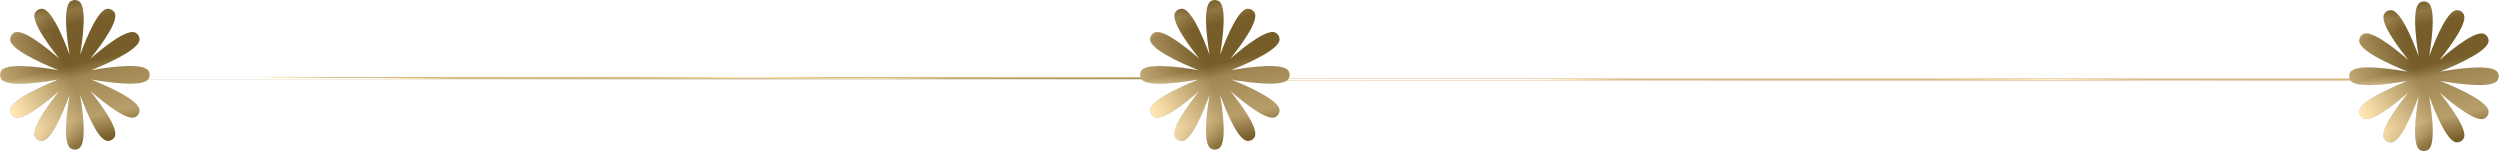
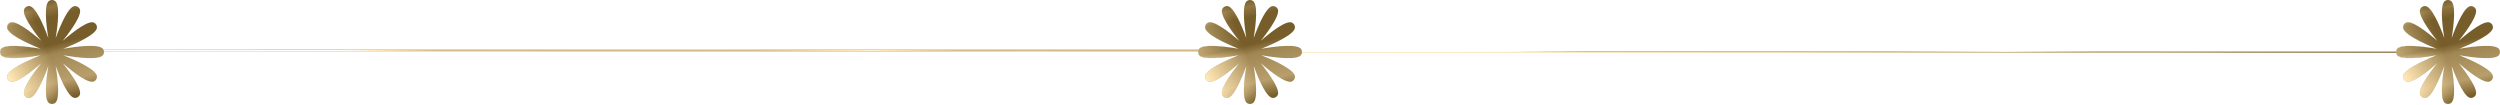
- <svg xmlns="http://www.w3.org/2000/svg" width="1126" height="69" viewBox="0 0 1126 69" fill="none">
-   <line x1="554.851" y1="35.805" x2="1078.77" y2="35.805" stroke="url(#paint0_linear_73_152)" />
-   <line x1="554.851" y1="35.805" x2="1078.77" y2="35.805" stroke="url(#paint1_linear_73_152)" style="mix-blend-mode:overlay" />
-   <line x1="554.851" y1="35.805" x2="1078.77" y2="35.805" stroke="#C1A875" style="mix-blend-mode:color" />
-   <path d="M1058.4 32.804C1057.89 33.988 1057.89 34.712 1058.4 35.895C1060.16 39.965 1075.14 38.049 1084.41 36.437C1075.69 39.954 1061.95 46.225 1062.6 50.611C1062.79 51.887 1063.17 52.502 1064.23 53.238C1067.57 55.555 1077.68 47.756 1084.75 41.621C1078.91 48.937 1071.52 59.356 1073.97 62.595C1074.75 63.623 1075.38 63.98 1076.67 64.117C1080.81 64.562 1086.11 52.211 1089.36 43.37C1087.83 52.662 1086.36 66.021 1090.19 67.677C1091.37 68.189 1092.09 68.189 1093.28 67.677C1097.11 66.021 1095.64 52.662 1094.11 43.37C1097.35 52.211 1102.65 64.562 1106.8 64.117C1108.08 63.98 1108.71 63.623 1109.49 62.595C1111.94 59.356 1104.56 48.938 1098.71 41.621C1105.79 47.756 1115.9 55.555 1119.23 53.238C1120.29 52.502 1120.67 51.887 1120.86 50.611C1121.51 46.225 1107.78 39.954 1099.05 36.437C1108.32 38.049 1123.3 39.965 1125.06 35.895C1125.57 34.712 1125.57 33.988 1125.06 32.804C1123.3 28.734 1108.32 30.651 1099.05 32.263C1107.78 28.746 1121.51 22.474 1120.86 18.088C1120.67 16.812 1120.29 16.197 1119.23 15.461C1115.9 13.144 1105.79 20.943 1098.71 27.078C1104.56 19.762 1111.94 9.343 1109.49 6.104C1108.71 5.076 1108.08 4.719 1106.8 4.582C1102.65 4.137 1097.35 16.488 1094.11 25.329C1095.64 16.037 1097.11 2.678 1093.28 1.022C1092.09 0.51 1091.37 0.51 1090.19 1.022C1086.36 2.678 1087.83 16.037 1089.36 25.329C1086.11 16.488 1080.81 4.137 1076.67 4.582C1075.38 4.719 1074.75 5.076 1073.97 6.104C1071.52 9.343 1078.91 19.762 1084.75 27.078C1077.68 20.943 1067.57 13.144 1064.23 15.461C1063.17 16.197 1062.79 16.812 1062.6 18.088C1061.95 22.474 1075.69 28.746 1084.41 32.263C1075.14 30.651 1060.16 28.734 1058.4 32.804Z" fill="url(#paint2_linear_73_152)" />
-   <path d="M1058.4 32.804C1057.89 33.988 1057.89 34.712 1058.4 35.895C1060.16 39.965 1075.14 38.049 1084.41 36.437C1075.69 39.954 1061.95 46.225 1062.6 50.611C1062.79 51.887 1063.17 52.502 1064.23 53.238C1067.57 55.555 1077.68 47.756 1084.75 41.621C1078.91 48.937 1071.52 59.356 1073.97 62.595C1074.75 63.623 1075.38 63.98 1076.67 64.117C1080.81 64.562 1086.11 52.211 1089.36 43.37C1087.83 52.662 1086.36 66.021 1090.19 67.677C1091.37 68.189 1092.09 68.189 1093.28 67.677C1097.11 66.021 1095.64 52.662 1094.11 43.37C1097.35 52.211 1102.65 64.562 1106.8 64.117C1108.08 63.98 1108.71 63.623 1109.49 62.595C1111.94 59.356 1104.56 48.938 1098.71 41.621C1105.79 47.756 1115.9 55.555 1119.23 53.238C1120.29 52.502 1120.67 51.887 1120.86 50.611C1121.51 46.225 1107.78 39.954 1099.05 36.437C1108.32 38.049 1123.3 39.965 1125.06 35.895C1125.57 34.712 1125.57 33.988 1125.06 32.804C1123.3 28.734 1108.32 30.651 1099.05 32.263C1107.78 28.746 1121.51 22.474 1120.86 18.088C1120.67 16.812 1120.29 16.197 1119.23 15.461C1115.9 13.144 1105.79 20.943 1098.71 27.078C1104.56 19.762 1111.94 9.343 1109.49 6.104C1108.71 5.076 1108.08 4.719 1106.8 4.582C1102.65 4.137 1097.35 16.488 1094.11 25.329C1095.64 16.037 1097.11 2.678 1093.28 1.022C1092.09 0.51 1091.37 0.51 1090.19 1.022C1086.36 2.678 1087.83 16.037 1089.36 25.329C1086.11 16.488 1080.81 4.137 1076.67 4.582C1075.38 4.719 1074.75 5.076 1073.97 6.104C1071.52 9.343 1078.91 19.762 1084.75 27.078C1077.68 20.943 1067.57 13.144 1064.23 15.461C1063.17 16.197 1062.79 16.812 1062.6 18.088C1061.95 22.474 1075.69 28.746 1084.41 32.263C1075.14 30.651 1060.16 28.734 1058.4 32.804Z" fill="url(#paint3_linear_73_152)" style="mix-blend-mode:overlay" />
-   <path d="M1058.4 32.804C1057.89 33.988 1057.89 34.712 1058.4 35.895C1060.16 39.965 1075.14 38.049 1084.41 36.437C1075.69 39.954 1061.95 46.225 1062.6 50.611C1062.79 51.887 1063.17 52.502 1064.23 53.238C1067.57 55.555 1077.68 47.756 1084.75 41.621C1078.91 48.937 1071.52 59.356 1073.97 62.595C1074.75 63.623 1075.38 63.98 1076.67 64.117C1080.81 64.562 1086.11 52.211 1089.36 43.37C1087.83 52.662 1086.36 66.021 1090.19 67.677C1091.37 68.189 1092.09 68.189 1093.28 67.677C1097.11 66.021 1095.64 52.662 1094.11 43.37C1097.35 52.211 1102.65 64.562 1106.8 64.117C1108.08 63.98 1108.71 63.623 1109.49 62.595C1111.94 59.356 1104.56 48.938 1098.71 41.621C1105.79 47.756 1115.9 55.555 1119.23 53.238C1120.29 52.502 1120.67 51.887 1120.86 50.611C1121.51 46.225 1107.78 39.954 1099.05 36.437C1108.32 38.049 1123.3 39.965 1125.06 35.895C1125.57 34.712 1125.57 33.988 1125.06 32.804C1123.3 28.734 1108.32 30.651 1099.05 32.263C1107.78 28.746 1121.51 22.474 1120.86 18.088C1120.67 16.812 1120.29 16.197 1119.23 15.461C1115.9 13.144 1105.79 20.943 1098.71 27.078C1104.56 19.762 1111.94 9.343 1109.49 6.104C1108.71 5.076 1108.08 4.719 1106.8 4.582C1102.65 4.137 1097.35 16.488 1094.11 25.329C1095.64 16.037 1097.11 2.678 1093.28 1.022C1092.09 0.51 1091.37 0.51 1090.19 1.022C1086.36 2.678 1087.83 16.037 1089.36 25.329C1086.11 16.488 1080.81 4.137 1076.67 4.582C1075.38 4.719 1074.75 5.076 1073.97 6.104C1071.52 9.343 1078.91 19.762 1084.75 27.078C1077.68 20.943 1067.57 13.144 1064.23 15.461C1063.17 16.197 1062.79 16.812 1062.6 18.088C1061.95 22.474 1075.69 28.746 1084.41 32.263C1075.14 30.651 1060.16 28.734 1058.4 32.804Z" fill="#C1A875" style="mix-blend-mode:color" />
-   <line x1="10.282" y1="35.166" x2="534.196" y2="35.166" stroke="url(#paint4_linear_73_152)" />
-   <line x1="10.282" y1="35.166" x2="534.196" y2="35.166" stroke="url(#paint5_linear_73_152)" style="mix-blend-mode:overlay" />
-   <line x1="10.282" y1="35.166" x2="534.196" y2="35.166" stroke="#C1A875" style="mix-blend-mode:color" />
-   <path d="M513.835 32.166C513.323 33.349 513.323 34.074 513.835 35.257C515.595 39.327 530.575 37.411 539.842 35.798C531.118 39.316 517.38 45.587 518.03 49.973C518.22 51.248 518.602 51.864 519.661 52.599C522.996 54.917 533.107 47.118 540.181 40.982C534.337 48.299 526.955 58.718 529.406 61.957C530.184 62.985 530.814 63.342 532.096 63.479C536.244 63.924 541.543 51.573 544.788 42.731C543.258 52.024 541.787 65.383 545.617 67.039C546.8 67.551 547.525 67.551 548.708 67.039C552.537 65.383 551.067 52.024 549.537 42.731C552.782 51.573 558.081 63.924 562.229 63.479C563.511 63.342 564.141 62.985 564.919 61.957C567.37 58.718 559.988 48.299 554.144 40.983C561.218 47.118 571.329 54.917 574.664 52.6C575.723 51.864 576.105 51.248 576.295 49.973C576.945 45.587 563.207 39.316 554.483 35.798C563.75 37.411 578.73 39.327 580.49 35.257C581.002 34.074 581.002 33.349 580.49 32.166C578.73 28.096 563.749 30.012 554.482 31.625C563.206 28.108 576.945 21.836 576.295 17.45C576.105 16.174 575.723 15.559 574.664 14.823C571.329 12.506 561.218 20.305 554.144 26.44C559.988 19.123 567.37 8.705 564.919 5.466C564.141 4.438 563.511 4.081 562.229 3.944C558.081 3.499 552.782 15.85 549.537 24.691C551.067 15.398 552.537 2.04 548.708 0.384C547.525 -0.128 546.8 -0.128 545.617 0.384C541.788 2.04 543.258 15.398 544.788 24.691C541.543 15.85 536.244 3.499 532.096 3.944C530.814 4.081 530.184 4.438 529.406 5.466C526.955 8.705 534.337 19.124 540.181 26.44C533.107 20.305 522.996 12.506 519.661 14.823C518.602 15.559 518.22 16.174 518.03 17.45C517.379 21.836 531.119 28.107 539.843 31.625C530.576 30.012 515.595 28.096 513.835 32.166Z" fill="url(#paint6_linear_73_152)" />
-   <path d="M513.835 32.166C513.323 33.349 513.323 34.074 513.835 35.257C515.595 39.327 530.575 37.411 539.842 35.798C531.118 39.316 517.38 45.587 518.03 49.973C518.22 51.248 518.602 51.864 519.661 52.599C522.996 54.917 533.107 47.118 540.181 40.982C534.337 48.299 526.955 58.718 529.406 61.957C530.184 62.985 530.814 63.342 532.096 63.479C536.244 63.924 541.543 51.573 544.788 42.731C543.258 52.024 541.787 65.383 545.617 67.039C546.8 67.551 547.525 67.551 548.708 67.039C552.537 65.383 551.067 52.024 549.537 42.731C552.782 51.573 558.081 63.924 562.229 63.479C563.511 63.342 564.141 62.985 564.919 61.957C567.37 58.718 559.988 48.299 554.144 40.983C561.218 47.118 571.329 54.917 574.664 52.6C575.723 51.864 576.105 51.248 576.295 49.973C576.945 45.587 563.207 39.316 554.483 35.798C563.75 37.411 578.73 39.327 580.49 35.257C581.002 34.074 581.002 33.349 580.49 32.166C578.73 28.096 563.749 30.012 554.482 31.625C563.206 28.108 576.945 21.836 576.295 17.45C576.105 16.174 575.723 15.559 574.664 14.823C571.329 12.506 561.218 20.305 554.144 26.44C559.988 19.123 567.37 8.705 564.919 5.466C564.141 4.438 563.511 4.081 562.229 3.944C558.081 3.499 552.782 15.85 549.537 24.691C551.067 15.398 552.537 2.04 548.708 0.384C547.525 -0.128 546.8 -0.128 545.617 0.384C541.788 2.04 543.258 15.398 544.788 24.691C541.543 15.85 536.244 3.499 532.096 3.944C530.814 4.081 530.184 4.438 529.406 5.466C526.955 8.705 534.337 19.124 540.181 26.44C533.107 20.305 522.996 12.506 519.661 14.823C518.602 15.559 518.22 16.174 518.03 17.45C517.379 21.836 531.119 28.107 539.843 31.625C530.576 30.012 515.595 28.096 513.835 32.166Z" fill="url(#paint7_linear_73_152)" style="mix-blend-mode:overlay" />
-   <path d="M513.835 32.166C513.323 33.349 513.323 34.074 513.835 35.257C515.595 39.327 530.575 37.411 539.842 35.798C531.118 39.316 517.38 45.587 518.03 49.973C518.22 51.248 518.602 51.864 519.661 52.599C522.996 54.917 533.107 47.118 540.181 40.982C534.337 48.299 526.955 58.718 529.406 61.957C530.184 62.985 530.814 63.342 532.096 63.479C536.244 63.924 541.543 51.573 544.788 42.731C543.258 52.024 541.787 65.383 545.617 67.039C546.8 67.551 547.525 67.551 548.708 67.039C552.537 65.383 551.067 52.024 549.537 42.731C552.782 51.573 558.081 63.924 562.229 63.479C563.511 63.342 564.141 62.985 564.919 61.957C567.37 58.718 559.988 48.299 554.144 40.983C561.218 47.118 571.329 54.917 574.664 52.6C575.723 51.864 576.105 51.248 576.295 49.973C576.945 45.587 563.207 39.316 554.483 35.798C563.75 37.411 578.73 39.327 580.49 35.257C581.002 34.074 581.002 33.349 580.49 32.166C578.73 28.096 563.749 30.012 554.482 31.625C563.206 28.108 576.945 21.836 576.295 17.45C576.105 16.174 575.723 15.559 574.664 14.823C571.329 12.506 561.218 20.305 554.144 26.44C559.988 19.123 567.37 8.705 564.919 5.466C564.141 4.438 563.511 4.081 562.229 3.944C558.081 3.499 552.782 15.85 549.537 24.691C551.067 15.398 552.537 2.04 548.708 0.384C547.525 -0.128 546.8 -0.128 545.617 0.384C541.788 2.04 543.258 15.398 544.788 24.691C541.543 15.85 536.244 3.499 532.096 3.944C530.814 4.081 530.184 4.438 529.406 5.466C526.955 8.705 534.337 19.124 540.181 26.44C533.107 20.305 522.996 12.506 519.661 14.823C518.602 15.559 518.22 16.174 518.03 17.45C517.379 21.836 531.119 28.107 539.843 31.625C530.576 30.012 515.595 28.096 513.835 32.166Z" fill="#C1A875" style="mix-blend-mode:color" />
-   <path d="M0.384 32.166C-0.128 33.349 -0.128 34.074 0.384 35.257C2.144 39.327 17.123 37.411 26.391 35.798C17.667 39.316 3.928 45.587 4.579 49.973C4.769 51.248 5.151 51.864 6.209 52.599C9.545 54.917 19.656 47.118 26.73 40.982C20.886 48.299 13.504 58.718 15.955 61.957C16.733 62.985 17.363 63.342 18.645 63.479C22.793 63.924 28.092 51.573 31.337 42.731C29.806 52.024 28.336 65.383 32.166 67.039C33.349 67.551 34.074 67.551 35.257 67.039C39.086 65.383 37.616 52.024 36.086 42.731C39.331 51.573 44.63 63.924 48.778 63.479C50.06 63.342 50.69 62.985 51.468 61.957C53.919 58.718 46.537 48.299 40.693 40.983C47.767 47.118 57.878 54.917 61.213 52.6C62.272 51.864 62.654 51.248 62.843 49.973C63.494 45.587 49.756 39.316 41.032 35.798C50.299 37.411 65.279 39.327 67.039 35.257C67.551 34.074 67.551 33.349 67.039 32.166C65.279 28.096 50.298 30.012 41.031 31.625C49.755 28.108 63.494 21.836 62.843 17.45C62.654 16.174 62.272 15.559 61.213 14.823C57.878 12.506 47.767 20.305 40.693 26.44C46.537 19.123 53.919 8.705 51.468 5.466C50.69 4.438 50.06 4.081 48.778 3.944C44.63 3.499 39.331 15.85 36.086 24.691C37.616 15.398 39.086 2.04 35.257 0.384C34.074 -0.128 33.349 -0.128 32.166 0.384C28.337 2.04 29.806 15.398 31.337 24.691C28.092 15.85 22.793 3.499 18.645 3.944C17.363 4.081 16.733 4.438 15.955 5.466C13.504 8.705 20.886 19.124 26.73 26.44C19.656 20.305 9.545 12.506 6.209 14.823C5.151 15.559 4.769 16.174 4.579 17.45C3.928 21.836 17.668 28.107 26.392 31.625C17.125 30.012 2.144 28.096 0.384 32.166Z" fill="url(#paint8_linear_73_152)" />
-   <path d="M0.384 32.166C-0.128 33.349 -0.128 34.074 0.384 35.257C2.144 39.327 17.123 37.411 26.391 35.798C17.667 39.316 3.928 45.587 4.579 49.973C4.769 51.248 5.151 51.864 6.209 52.599C9.545 54.917 19.656 47.118 26.73 40.982C20.886 48.299 13.504 58.718 15.955 61.957C16.733 62.985 17.363 63.342 18.645 63.479C22.793 63.924 28.092 51.573 31.337 42.731C29.806 52.024 28.336 65.383 32.166 67.039C33.349 67.551 34.074 67.551 35.257 67.039C39.086 65.383 37.616 52.024 36.086 42.731C39.331 51.573 44.63 63.924 48.778 63.479C50.06 63.342 50.69 62.985 51.468 61.957C53.919 58.718 46.537 48.299 40.693 40.983C47.767 47.118 57.878 54.917 61.213 52.6C62.272 51.864 62.654 51.248 62.843 49.973C63.494 45.587 49.756 39.316 41.032 35.798C50.299 37.411 65.279 39.327 67.039 35.257C67.551 34.074 67.551 33.349 67.039 32.166C65.279 28.096 50.298 30.012 41.031 31.625C49.755 28.108 63.494 21.836 62.843 17.45C62.654 16.174 62.272 15.559 61.213 14.823C57.878 12.506 47.767 20.305 40.693 26.44C46.537 19.123 53.919 8.705 51.468 5.466C50.69 4.438 50.06 4.081 48.778 3.944C44.63 3.499 39.331 15.85 36.086 24.691C37.616 15.398 39.086 2.04 35.257 0.384C34.074 -0.128 33.349 -0.128 32.166 0.384C28.337 2.04 29.806 15.398 31.337 24.691C28.092 15.85 22.793 3.499 18.645 3.944C17.363 4.081 16.733 4.438 15.955 5.466C13.504 8.705 20.886 19.124 26.73 26.44C19.656 20.305 9.545 12.506 6.209 14.823C5.151 15.559 4.769 16.174 4.579 17.45C3.928 21.836 17.668 28.107 26.392 31.625C17.125 30.012 2.144 28.096 0.384 32.166Z" fill="url(#paint9_linear_73_152)" style="mix-blend-mode:overlay" />
-   <path d="M0.384 32.166C-0.128 33.349 -0.128 34.074 0.384 35.257C2.144 39.327 17.123 37.411 26.391 35.798C17.667 39.316 3.928 45.587 4.579 49.973C4.769 51.248 5.151 51.864 6.209 52.599C9.545 54.917 19.656 47.118 26.73 40.982C20.886 48.299 13.504 58.718 15.955 61.957C16.733 62.985 17.363 63.342 18.645 63.479C22.793 63.924 28.092 51.573 31.337 42.731C29.806 52.024 28.336 65.383 32.166 67.039C33.349 67.551 34.074 67.551 35.257 67.039C39.086 65.383 37.616 52.024 36.086 42.731C39.331 51.573 44.63 63.924 48.778 63.479C50.06 63.342 50.69 62.985 51.468 61.957C53.919 58.718 46.537 48.299 40.693 40.983C47.767 47.118 57.878 54.917 61.213 52.6C62.272 51.864 62.654 51.248 62.843 49.973C63.494 45.587 49.756 39.316 41.032 35.798C50.299 37.411 65.279 39.327 67.039 35.257C67.551 34.074 67.551 33.349 67.039 32.166C65.279 28.096 50.298 30.012 41.031 31.625C49.755 28.108 63.494 21.836 62.843 17.45C62.654 16.174 62.272 15.559 61.213 14.823C57.878 12.506 47.767 20.305 40.693 26.44C46.537 19.123 53.919 8.705 51.468 5.466C50.69 4.438 50.06 4.081 48.778 3.944C44.63 3.499 39.331 15.85 36.086 24.691C37.616 15.398 39.086 2.04 35.257 0.384C34.074 -0.128 33.349 -0.128 32.166 0.384C28.337 2.04 29.806 15.398 31.337 24.691C28.092 15.85 22.793 3.499 18.645 3.944C17.363 4.081 16.733 4.438 15.955 5.466C13.504 8.705 20.886 19.124 26.73 26.44C19.656 20.305 9.545 12.506 6.209 14.823C5.151 15.559 4.769 16.174 4.579 17.45C3.928 21.836 17.668 28.107 26.392 31.625C17.125 30.012 2.144 28.096 0.384 32.166Z" fill="#C1A875" style="mix-blend-mode:color" />
+ <svg xmlns="http://www.w3.org/2000/svg" width="1442" height="60" viewBox="0 0 1442 60" fill="none">
+   <line x1="724.72" y1="29.926" x2="1409.03" y2="29.926" stroke="url(#paint0_linear_73_152)" />
+   <line x1="724.72" y1="29.926" x2="1409.03" y2="29.926" stroke="url(#paint1_linear_73_152)" style="mix-blend-mode:overlay" />
+   <line x1="724.72" y1="29.926" x2="1409.03" y2="29.926" stroke="#C1A875" style="mix-blend-mode:color" />
+   <path d="M1382.34 28.625C1381.89 29.678 1381.89 30.322 1382.34 31.375C1383.91 34.997 1397.24 33.292 1405.49 31.857C1397.72 34.987 1385.5 40.568 1386.08 44.471C1386.24 45.606 1386.58 46.154 1387.53 46.809C1390.49 48.871 1399.49 41.931 1405.79 36.471C1400.59 42.982 1394.02 52.254 1396.2 55.136C1396.89 56.051 1397.45 56.368 1398.59 56.49C1402.28 56.886 1407 45.895 1409.89 38.027C1408.53 46.297 1407.22 58.185 1410.62 59.658C1411.68 60.114 1412.32 60.114 1413.38 59.658C1416.78 58.185 1415.47 46.297 1414.11 38.027C1417 45.895 1421.72 56.886 1425.41 56.49C1426.55 56.368 1427.11 56.051 1427.8 55.136C1429.98 52.254 1423.41 42.982 1418.21 36.471C1424.51 41.931 1433.51 48.871 1436.47 46.809C1437.42 46.154 1437.76 45.606 1437.92 44.471C1438.5 40.568 1426.28 34.987 1418.51 31.857C1426.76 33.292 1440.09 34.997 1441.66 31.375C1442.11 30.322 1442.11 29.678 1441.66 28.625C1440.09 25.003 1426.76 26.708 1418.51 28.143C1426.28 25.013 1438.5 19.432 1437.92 15.528C1437.76 14.393 1437.42 13.846 1436.47 13.191C1433.51 11.129 1424.51 18.069 1418.21 23.529C1423.41 17.018 1429.98 7.746 1427.8 4.864C1427.11 3.949 1426.55 3.632 1425.41 3.509C1421.72 3.114 1417 14.105 1414.11 21.973C1415.48 13.703 1416.78 1.815 1413.38 0.342C1412.32 -0.114 1411.68 -0.114 1410.62 0.342C1407.22 1.815 1408.52 13.703 1409.89 21.973C1407 14.105 1402.28 3.114 1398.59 3.509C1397.45 3.632 1396.89 3.949 1396.2 4.864C1394.02 7.746 1400.59 17.018 1405.79 23.529C1399.49 18.069 1390.49 11.129 1387.53 13.191C1386.58 13.846 1386.24 14.394 1386.08 15.529C1385.5 19.432 1397.72 25.013 1405.49 28.143C1397.24 26.708 1383.91 25.003 1382.34 28.625Z" fill="url(#paint2_linear_73_152)" />
+   <path d="M1382.34 28.625C1381.89 29.678 1381.89 30.322 1382.34 31.375C1383.91 34.997 1397.24 33.292 1405.49 31.857C1397.72 34.987 1385.5 40.568 1386.08 44.471C1386.24 45.606 1386.58 46.154 1387.53 46.809C1390.49 48.871 1399.49 41.931 1405.79 36.471C1400.59 42.982 1394.02 52.254 1396.2 55.136C1396.89 56.051 1397.45 56.368 1398.59 56.49C1402.28 56.886 1407 45.895 1409.89 38.027C1408.53 46.297 1407.22 58.185 1410.62 59.658C1411.68 60.114 1412.32 60.114 1413.38 59.658C1416.78 58.185 1415.47 46.297 1414.11 38.027C1417 45.895 1421.72 56.886 1425.41 56.49C1426.55 56.368 1427.11 56.051 1427.8 55.136C1429.98 52.254 1423.41 42.982 1418.21 36.471C1424.51 41.931 1433.51 48.871 1436.47 46.809C1437.42 46.154 1437.76 45.606 1437.92 44.471C1438.5 40.568 1426.28 34.987 1418.51 31.857C1426.76 33.292 1440.09 34.997 1441.66 31.375C1442.11 30.322 1442.11 29.678 1441.66 28.625C1440.09 25.003 1426.76 26.708 1418.51 28.143C1426.28 25.013 1438.5 19.432 1437.92 15.528C1437.76 14.393 1437.42 13.846 1436.47 13.191C1433.51 11.129 1424.51 18.069 1418.21 23.529C1423.41 17.018 1429.98 7.746 1427.8 4.864C1427.11 3.949 1426.55 3.632 1425.41 3.509C1421.72 3.114 1417 14.105 1414.11 21.973C1415.48 13.703 1416.78 1.815 1413.38 0.342C1412.32 -0.114 1411.68 -0.114 1410.62 0.342C1407.22 1.815 1408.52 13.703 1409.89 21.973C1407 14.105 1402.28 3.114 1398.59 3.509C1397.45 3.632 1396.89 3.949 1396.2 4.864C1394.02 7.746 1400.59 17.018 1405.79 23.529C1399.49 18.069 1390.49 11.129 1387.53 13.191C1386.58 13.846 1386.24 14.394 1386.08 15.529C1385.5 19.432 1397.72 25.013 1405.49 28.143C1397.24 26.708 1383.91 25.003 1382.34 28.625Z" fill="url(#paint3_linear_73_152)" style="mix-blend-mode:overlay" />
+   <path d="M1382.34 28.625C1381.89 29.678 1381.89 30.322 1382.34 31.375C1383.91 34.997 1397.24 33.292 1405.49 31.857C1397.72 34.987 1385.5 40.568 1386.08 44.471C1386.24 45.606 1386.58 46.154 1387.53 46.809C1390.49 48.871 1399.49 41.931 1405.79 36.471C1400.59 42.982 1394.02 52.254 1396.2 55.136C1396.89 56.051 1397.45 56.368 1398.59 56.49C1402.28 56.886 1407 45.895 1409.89 38.027C1408.53 46.297 1407.22 58.185 1410.62 59.658C1411.68 60.114 1412.32 60.114 1413.38 59.658C1416.78 58.185 1415.47 46.297 1414.11 38.027C1417 45.895 1421.72 56.886 1425.41 56.49C1426.55 56.368 1427.11 56.051 1427.8 55.136C1429.98 52.254 1423.41 42.982 1418.21 36.471C1424.51 41.931 1433.51 48.871 1436.47 46.809C1437.42 46.154 1437.76 45.606 1437.92 44.471C1438.5 40.568 1426.28 34.987 1418.51 31.857C1426.76 33.292 1440.09 34.997 1441.66 31.375C1442.11 30.322 1442.11 29.678 1441.66 28.625C1440.09 25.003 1426.76 26.708 1418.51 28.143C1426.28 25.013 1438.5 19.432 1437.92 15.528C1437.76 14.393 1437.42 13.846 1436.47 13.191C1433.51 11.129 1424.51 18.069 1418.21 23.529C1423.41 17.018 1429.98 7.746 1427.8 4.864C1427.11 3.949 1426.55 3.632 1425.41 3.509C1421.72 3.114 1417 14.105 1414.11 21.973C1415.48 13.703 1416.78 1.815 1413.38 0.342C1412.32 -0.114 1411.68 -0.114 1410.62 0.342C1407.22 1.815 1408.52 13.703 1409.89 21.973C1407 14.105 1402.28 3.114 1398.59 3.509C1397.45 3.632 1396.89 3.949 1396.2 4.864C1394.02 7.746 1400.59 17.018 1405.79 23.529C1399.49 18.069 1390.49 11.129 1387.53 13.191C1386.58 13.846 1386.24 14.394 1386.08 15.529C1385.5 19.432 1397.72 25.013 1405.49 28.143C1397.24 26.708 1383.91 25.003 1382.34 28.625Z" fill="#C1A875" style="mix-blend-mode:color" />
+   <line x1="13.429" y1="29.093" x2="697.741" y2="29.093" stroke="url(#paint4_linear_73_152)" />
+   <line x1="13.429" y1="29.093" x2="697.741" y2="29.093" stroke="url(#paint5_linear_73_152)" style="mix-blend-mode:overlay" />
+   <line x1="13.429" y1="29.093" x2="697.741" y2="29.093" stroke="#C1A875" style="mix-blend-mode:color" />
+   <path d="M691.342 28.625C690.886 29.678 690.886 30.322 691.342 31.375C692.908 34.997 706.238 33.292 714.486 31.857C706.722 34.987 694.496 40.568 695.075 44.471C695.244 45.606 695.584 46.154 696.526 46.809C699.494 48.871 708.492 41.931 714.787 36.471C709.587 42.982 703.017 52.254 705.198 55.136C705.891 56.051 706.451 56.368 707.592 56.49C711.284 56.886 715.999 45.895 718.887 38.027C717.525 46.297 716.217 58.185 719.625 59.658C720.678 60.114 721.322 60.114 722.375 59.658C725.783 58.185 724.475 46.297 723.113 38.027C726.001 45.895 730.716 56.886 734.408 56.49C735.549 56.368 736.109 56.051 736.802 55.136C738.983 52.254 732.413 42.982 727.213 36.471C733.508 41.931 742.506 48.871 745.474 46.809C746.416 46.154 746.756 45.606 746.925 44.471C747.504 40.568 735.278 34.987 727.514 31.857C735.762 33.292 749.092 34.997 750.658 31.375C751.114 30.322 751.114 29.678 750.658 28.625C749.092 25.003 735.761 26.708 727.513 28.143C735.277 25.013 747.504 19.432 746.925 15.528C746.756 14.393 746.416 13.846 745.474 13.191C742.506 11.129 733.508 18.069 727.213 23.529C732.413 17.018 738.983 7.746 736.802 4.864C736.109 3.949 735.549 3.632 734.408 3.509C730.716 3.114 726.001 14.105 723.113 21.973C724.475 13.703 725.783 1.815 722.375 0.342C721.322 -0.114 720.678 -0.114 719.625 0.342C716.217 1.815 717.525 13.703 718.887 21.973C715.999 14.105 711.284 3.114 707.592 3.509C706.451 3.632 705.891 3.949 705.198 4.864C703.017 7.746 709.587 17.018 714.787 23.529C708.492 18.069 699.494 11.129 696.526 13.191C695.584 13.846 695.244 14.394 695.075 15.529C694.496 19.432 706.722 25.013 714.486 28.143C706.239 26.708 692.908 25.003 691.342 28.625Z" fill="url(#paint6_linear_73_152)" />
+   <path d="M691.342 28.625C690.886 29.678 690.886 30.322 691.342 31.375C692.908 34.997 706.238 33.292 714.486 31.857C706.722 34.987 694.496 40.568 695.075 44.471C695.244 45.606 695.584 46.154 696.526 46.809C699.494 48.871 708.492 41.931 714.787 36.471C709.587 42.982 703.017 52.254 705.198 55.136C705.891 56.051 706.451 56.368 707.592 56.49C711.284 56.886 715.999 45.895 718.887 38.027C717.525 46.297 716.217 58.185 719.625 59.658C720.678 60.114 721.322 60.114 722.375 59.658C725.783 58.185 724.475 46.297 723.113 38.027C726.001 45.895 730.716 56.886 734.408 56.49C735.549 56.368 736.109 56.051 736.802 55.136C738.983 52.254 732.413 42.982 727.213 36.471C733.508 41.931 742.506 48.871 745.474 46.809C746.416 46.154 746.756 45.606 746.925 44.471C747.504 40.568 735.278 34.987 727.514 31.857C735.762 33.292 749.092 34.997 750.658 31.375C751.114 30.322 751.114 29.678 750.658 28.625C749.092 25.003 735.761 26.708 727.513 28.143C735.277 25.013 747.504 19.432 746.925 15.528C746.756 14.393 746.416 13.846 745.474 13.191C742.506 11.129 733.508 18.069 727.213 23.529C732.413 17.018 738.983 7.746 736.802 4.864C736.109 3.949 735.549 3.632 734.408 3.509C730.716 3.114 726.001 14.105 723.113 21.973C724.475 13.703 725.783 1.815 722.375 0.342C721.322 -0.114 720.678 -0.114 719.625 0.342C716.217 1.815 717.525 13.703 718.887 21.973C715.999 14.105 711.284 3.114 707.592 3.509C706.451 3.632 705.891 3.949 705.198 4.864C703.017 7.746 709.587 17.018 714.787 23.529C708.492 18.069 699.494 11.129 696.526 13.191C695.584 13.846 695.244 14.394 695.075 15.529C694.496 19.432 706.722 25.013 714.486 28.143C706.239 26.708 692.908 25.003 691.342 28.625Z" fill="url(#paint7_linear_73_152)" style="mix-blend-mode:overlay" />
+   <path d="M691.342 28.625C690.886 29.678 690.886 30.322 691.342 31.375C692.908 34.997 706.238 33.292 714.486 31.857C706.722 34.987 694.496 40.568 695.075 44.471C695.244 45.606 695.584 46.154 696.526 46.809C699.494 48.871 708.492 41.931 714.787 36.471C709.587 42.982 703.017 52.254 705.198 55.136C705.891 56.051 706.451 56.368 707.592 56.49C711.284 56.886 715.999 45.895 718.887 38.027C717.525 46.297 716.217 58.185 719.625 59.658C720.678 60.114 721.322 60.114 722.375 59.658C725.783 58.185 724.475 46.297 723.113 38.027C726.001 45.895 730.716 56.886 734.408 56.49C735.549 56.368 736.109 56.051 736.802 55.136C738.983 52.254 732.413 42.982 727.213 36.471C733.508 41.931 742.506 48.871 745.474 46.809C746.416 46.154 746.756 45.606 746.925 44.471C747.504 40.568 735.278 34.987 727.514 31.857C735.762 33.292 749.092 34.997 750.658 31.375C751.114 30.322 751.114 29.678 750.658 28.625C749.092 25.003 735.761 26.708 727.513 28.143C735.277 25.013 747.504 19.432 746.925 15.528C746.756 14.393 746.416 13.846 745.474 13.191C742.506 11.129 733.508 18.069 727.213 23.529C732.413 17.018 738.983 7.746 736.802 4.864C736.109 3.949 735.549 3.632 734.408 3.509C730.716 3.114 726.001 14.105 723.113 21.973C724.475 13.703 725.783 1.815 722.375 0.342C721.322 -0.114 720.678 -0.114 719.625 0.342C716.217 1.815 717.525 13.703 718.887 21.973C715.999 14.105 711.284 3.114 707.592 3.509C706.451 3.632 705.891 3.949 705.198 4.864C703.017 7.746 709.587 17.018 714.787 23.529C708.492 18.069 699.494 11.129 696.526 13.191C695.584 13.846 695.244 14.394 695.075 15.529C694.496 19.432 706.722 25.013 714.486 28.143C706.239 26.708 692.908 25.003 691.342 28.625Z" fill="#C1A875" style="mix-blend-mode:color" />
+   <path d="M0.342 28.625C-0.114 29.678 -0.114 30.322 0.342 31.375C1.908 34.997 15.238 33.292 23.485 31.857C15.722 34.987 3.496 40.568 4.075 44.471C4.244 45.606 4.584 46.154 5.526 46.809C8.494 48.871 17.492 41.931 23.787 36.471C18.587 42.982 12.017 52.254 14.198 55.136C14.89 56.051 15.451 56.368 16.592 56.49C20.284 56.886 24.999 45.895 27.887 38.027C26.525 46.297 25.217 58.185 28.625 59.658C29.678 60.114 30.322 60.114 31.375 59.658C34.783 58.185 33.475 46.297 32.113 38.027C35.001 45.895 39.716 56.886 43.408 56.49C44.549 56.368 45.109 56.051 45.802 55.136C47.983 52.254 41.413 42.982 36.213 36.471C42.508 41.931 51.506 48.871 54.474 46.809C55.416 46.154 55.756 45.606 55.925 44.471C56.504 40.568 44.278 34.987 36.514 31.857C44.761 33.292 58.092 34.997 59.658 31.375C60.114 30.322 60.114 29.678 59.658 28.625C58.092 25.003 44.761 26.708 36.513 28.143C44.277 25.013 56.504 19.432 55.925 15.528C55.756 14.393 55.416 13.846 54.474 13.191C51.506 11.129 42.508 18.069 36.213 23.529C41.413 17.018 47.983 7.746 45.802 4.864C45.109 3.949 44.549 3.632 43.408 3.509C39.716 3.114 35.001 14.105 32.113 21.973C33.475 13.703 34.783 1.815 31.375 0.342C30.322 -0.114 29.678 -0.114 28.625 0.342C25.217 1.815 26.525 13.703 27.887 21.973C24.999 14.105 20.284 3.114 16.592 3.509C15.451 3.632 14.89 3.949 14.198 4.864C12.017 7.746 18.587 17.018 23.787 23.529C17.492 18.069 8.494 11.129 5.526 13.191C4.584 13.846 4.244 14.394 4.075 15.529C3.496 19.432 15.723 25.013 23.486 28.143C15.239 26.708 1.908 25.003 0.342 28.625Z" fill="url(#paint8_linear_73_152)" />
+   <path d="M0.342 28.625C-0.114 29.678 -0.114 30.322 0.342 31.375C1.908 34.997 15.238 33.292 23.485 31.857C15.722 34.987 3.496 40.568 4.075 44.471C4.244 45.606 4.584 46.154 5.526 46.809C8.494 48.871 17.492 41.931 23.787 36.471C18.587 42.982 12.017 52.254 14.198 55.136C14.89 56.051 15.451 56.368 16.592 56.49C20.284 56.886 24.999 45.895 27.887 38.027C26.525 46.297 25.217 58.185 28.625 59.658C29.678 60.114 30.322 60.114 31.375 59.658C34.783 58.185 33.475 46.297 32.113 38.027C35.001 45.895 39.716 56.886 43.408 56.49C44.549 56.368 45.109 56.051 45.802 55.136C47.983 52.254 41.413 42.982 36.213 36.471C42.508 41.931 51.506 48.871 54.474 46.809C55.416 46.154 55.756 45.606 55.925 44.471C56.504 40.568 44.278 34.987 36.514 31.857C44.761 33.292 58.092 34.997 59.658 31.375C60.114 30.322 60.114 29.678 59.658 28.625C58.092 25.003 44.761 26.708 36.513 28.143C44.277 25.013 56.504 19.432 55.925 15.528C55.756 14.393 55.416 13.846 54.474 13.191C51.506 11.129 42.508 18.069 36.213 23.529C41.413 17.018 47.983 7.746 45.802 4.864C45.109 3.949 44.549 3.632 43.408 3.509C39.716 3.114 35.001 14.105 32.113 21.973C33.475 13.703 34.783 1.815 31.375 0.342C30.322 -0.114 29.678 -0.114 28.625 0.342C25.217 1.815 26.525 13.703 27.887 21.973C24.999 14.105 20.284 3.114 16.592 3.509C15.451 3.632 14.89 3.949 14.198 4.864C12.017 7.746 18.587 17.018 23.787 23.529C17.492 18.069 8.494 11.129 5.526 13.191C4.584 13.846 4.244 14.394 4.075 15.529C3.496 19.432 15.723 25.013 23.486 28.143C15.239 26.708 1.908 25.003 0.342 28.625Z" fill="url(#paint9_linear_73_152)" style="mix-blend-mode:overlay" />
+   <path d="M0.342 28.625C-0.114 29.678 -0.114 30.322 0.342 31.375C1.908 34.997 15.238 33.292 23.485 31.857C15.722 34.987 3.496 40.568 4.075 44.471C4.244 45.606 4.584 46.154 5.526 46.809C8.494 48.871 17.492 41.931 23.787 36.471C18.587 42.982 12.017 52.254 14.198 55.136C14.89 56.051 15.451 56.368 16.592 56.49C20.284 56.886 24.999 45.895 27.887 38.027C26.525 46.297 25.217 58.185 28.625 59.658C29.678 60.114 30.322 60.114 31.375 59.658C34.783 58.185 33.475 46.297 32.113 38.027C35.001 45.895 39.716 56.886 43.408 56.49C44.549 56.368 45.109 56.051 45.802 55.136C47.983 52.254 41.413 42.982 36.213 36.471C42.508 41.931 51.506 48.871 54.474 46.809C55.416 46.154 55.756 45.606 55.925 44.471C56.504 40.568 44.278 34.987 36.514 31.857C44.761 33.292 58.092 34.997 59.658 31.375C60.114 30.322 60.114 29.678 59.658 28.625C58.092 25.003 44.761 26.708 36.513 28.143C44.277 25.013 56.504 19.432 55.925 15.528C55.756 14.393 55.416 13.846 54.474 13.191C51.506 11.129 42.508 18.069 36.213 23.529C41.413 17.018 47.983 7.746 45.802 4.864C45.109 3.949 44.549 3.632 43.408 3.509C39.716 3.114 35.001 14.105 32.113 21.973C33.475 13.703 34.783 1.815 31.375 0.342C30.322 -0.114 29.678 -0.114 28.625 0.342C25.217 1.815 26.525 13.703 27.887 21.973C24.999 14.105 20.284 3.114 16.592 3.509C15.451 3.632 14.89 3.949 14.198 4.864C12.017 7.746 18.587 17.018 23.787 23.529C17.492 18.069 8.494 11.129 5.526 13.191C4.584 13.846 4.244 14.394 4.075 15.529C3.496 19.432 15.723 25.013 23.486 28.143C15.239 26.708 1.908 25.003 0.342 28.625Z" fill="#C1A875" style="mix-blend-mode:color" />
  <defs>
-     <linearGradient id="paint0_linear_73_152" x1="583.899" y1="36.93" x2="583.933" y2="32.73" gradientUnits="userSpaceOnUse">
+     <linearGradient id="paint0_linear_73_152" x1="762.66" y1="31.052" x2="762.687" y2="26.852" gradientUnits="userSpaceOnUse">
      <stop stop-color="#576265" />
      <stop offset="0.172" stop-color="#9EA1A1" />
      <stop offset="0.457" stop-color="#848B8A" />
      <stop offset="0.554" stop-color="#576265" />
      <stop offset="0.823" stop-color="#576265" />
      <stop offset="0.925" stop-color="#757A7B" />
      <stop offset="1" stop-color="#576265" />
    </linearGradient>
-     <linearGradient id="paint1_linear_73_152" x1="763.994" y1="36.805" x2="763.994" y2="36.208" gradientUnits="userSpaceOnUse">
+     <linearGradient id="paint1_linear_73_152" x1="997.893" y1="30.926" x2="997.892" y2="30.329" gradientUnits="userSpaceOnUse">
      <stop stop-color="white" stop-opacity="0" />
      <stop offset="1" stop-color="white" />
    </linearGradient>
-     <linearGradient id="paint2_linear_73_152" x1="1100.19" y1="64.323" x2="1085.46" y2="1.443" gradientUnits="userSpaceOnUse">
+     <linearGradient id="paint2_linear_73_152" x1="1419.53" y1="56.673" x2="1406.42" y2="0.716" gradientUnits="userSpaceOnUse">
      <stop stop-color="#576265" />
      <stop offset="0.172" stop-color="#9EA1A1" />
      <stop offset="0.457" stop-color="#848B8A" />
      <stop offset="0.554" stop-color="#576265" />
      <stop offset="0.823" stop-color="#576265" />
      <stop offset="0.925" stop-color="#757A7B" />
      <stop offset="1" stop-color="#576265" />
    </linearGradient>
-     <linearGradient id="paint3_linear_73_152" x1="1091.73" y1="41.146" x2="1056.64" y2="54.594" gradientUnits="userSpaceOnUse">
+     <linearGradient id="paint3_linear_73_152" x1="1412" y1="36.048" x2="1380.77" y2="48.016" gradientUnits="userSpaceOnUse">
      <stop stop-color="white" stop-opacity="0" />
      <stop offset="1" stop-color="white" />
    </linearGradient>
-     <linearGradient id="paint4_linear_73_152" x1="39.329" y1="36.292" x2="39.364" y2="32.093" gradientUnits="userSpaceOnUse">
+     <linearGradient id="paint4_linear_73_152" x1="51.37" y1="30.218" x2="51.396" y2="26.019" gradientUnits="userSpaceOnUse">
      <stop stop-color="#576265" />
      <stop offset="0.172" stop-color="#9EA1A1" />
      <stop offset="0.457" stop-color="#848B8A" />
      <stop offset="0.554" stop-color="#576265" />
      <stop offset="0.823" stop-color="#576265" />
      <stop offset="0.925" stop-color="#757A7B" />
      <stop offset="1" stop-color="#576265" />
    </linearGradient>
-     <linearGradient id="paint5_linear_73_152" x1="219.425" y1="36.166" x2="219.424" y2="35.569" gradientUnits="userSpaceOnUse">
+     <linearGradient id="paint5_linear_73_152" x1="286.602" y1="30.093" x2="286.602" y2="29.496" gradientUnits="userSpaceOnUse">
      <stop stop-color="white" stop-opacity="0" />
      <stop offset="1" stop-color="white" />
    </linearGradient>
-     <linearGradient id="paint6_linear_73_152" x1="555.62" y1="63.685" x2="540.89" y2="0.804" gradientUnits="userSpaceOnUse">
+     <linearGradient id="paint6_linear_73_152" x1="728.526" y1="56.673" x2="715.418" y2="0.716" gradientUnits="userSpaceOnUse">
      <stop stop-color="#576265" />
      <stop offset="0.172" stop-color="#9EA1A1" />
      <stop offset="0.457" stop-color="#848B8A" />
      <stop offset="0.554" stop-color="#576265" />
      <stop offset="0.823" stop-color="#576265" />
      <stop offset="0.925" stop-color="#757A7B" />
      <stop offset="1" stop-color="#576265" />
    </linearGradient>
-     <linearGradient id="paint7_linear_73_152" x1="547.162" y1="40.508" x2="512.067" y2="53.956" gradientUnits="userSpaceOnUse">
+     <linearGradient id="paint7_linear_73_152" x1="721" y1="36.048" x2="689.768" y2="48.016" gradientUnits="userSpaceOnUse">
      <stop stop-color="white" stop-opacity="0" />
      <stop offset="1" stop-color="white" />
    </linearGradient>
-     <linearGradient id="paint8_linear_73_152" x1="42.169" y1="63.685" x2="27.439" y2="0.804" gradientUnits="userSpaceOnUse">
+     <linearGradient id="paint8_linear_73_152" x1="37.526" y1="56.673" x2="24.418" y2="0.716" gradientUnits="userSpaceOnUse">
      <stop stop-color="#576265" />
      <stop offset="0.172" stop-color="#9EA1A1" />
      <stop offset="0.457" stop-color="#848B8A" />
      <stop offset="0.554" stop-color="#576265" />
      <stop offset="0.823" stop-color="#576265" />
      <stop offset="0.925" stop-color="#757A7B" />
      <stop offset="1" stop-color="#576265" />
    </linearGradient>
-     <linearGradient id="paint9_linear_73_152" x1="33.711" y1="40.508" x2="-1.384" y2="53.956" gradientUnits="userSpaceOnUse">
+     <linearGradient id="paint9_linear_73_152" x1="30" y1="36.048" x2="-1.232" y2="48.016" gradientUnits="userSpaceOnUse">
      <stop stop-color="white" stop-opacity="0" />
      <stop offset="1" stop-color="white" />
    </linearGradient>
  </defs>
</svg>
